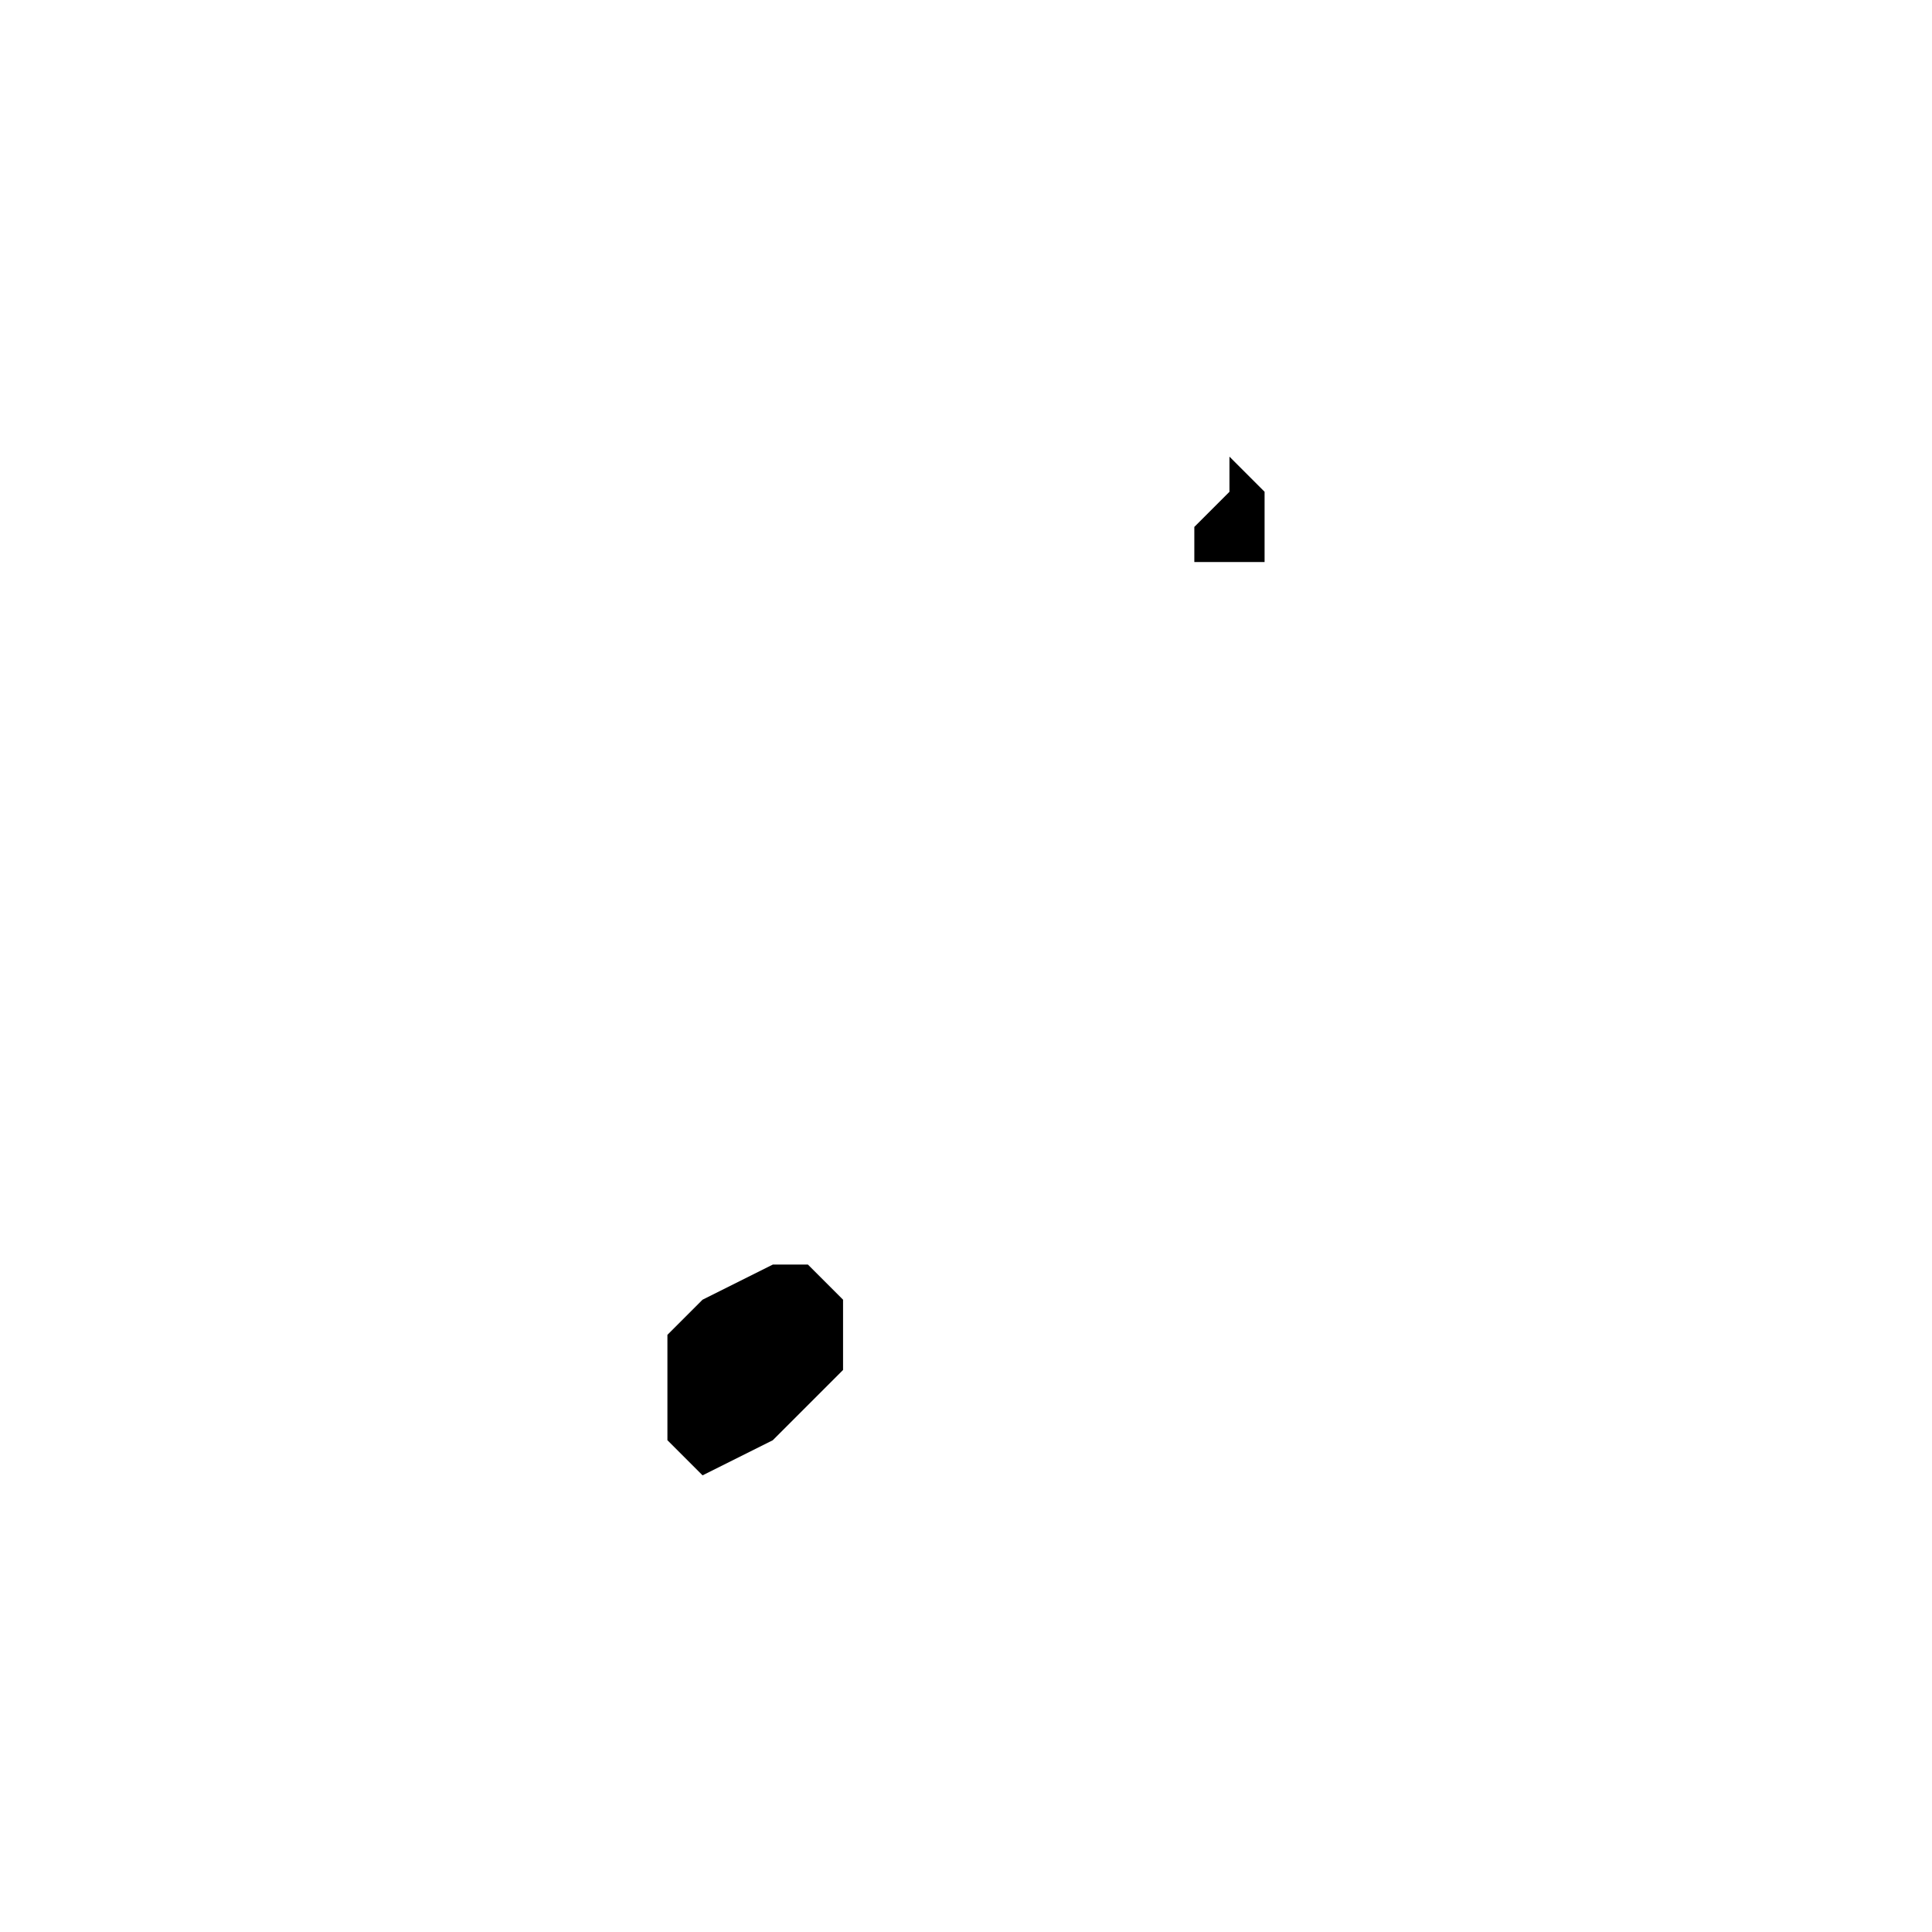
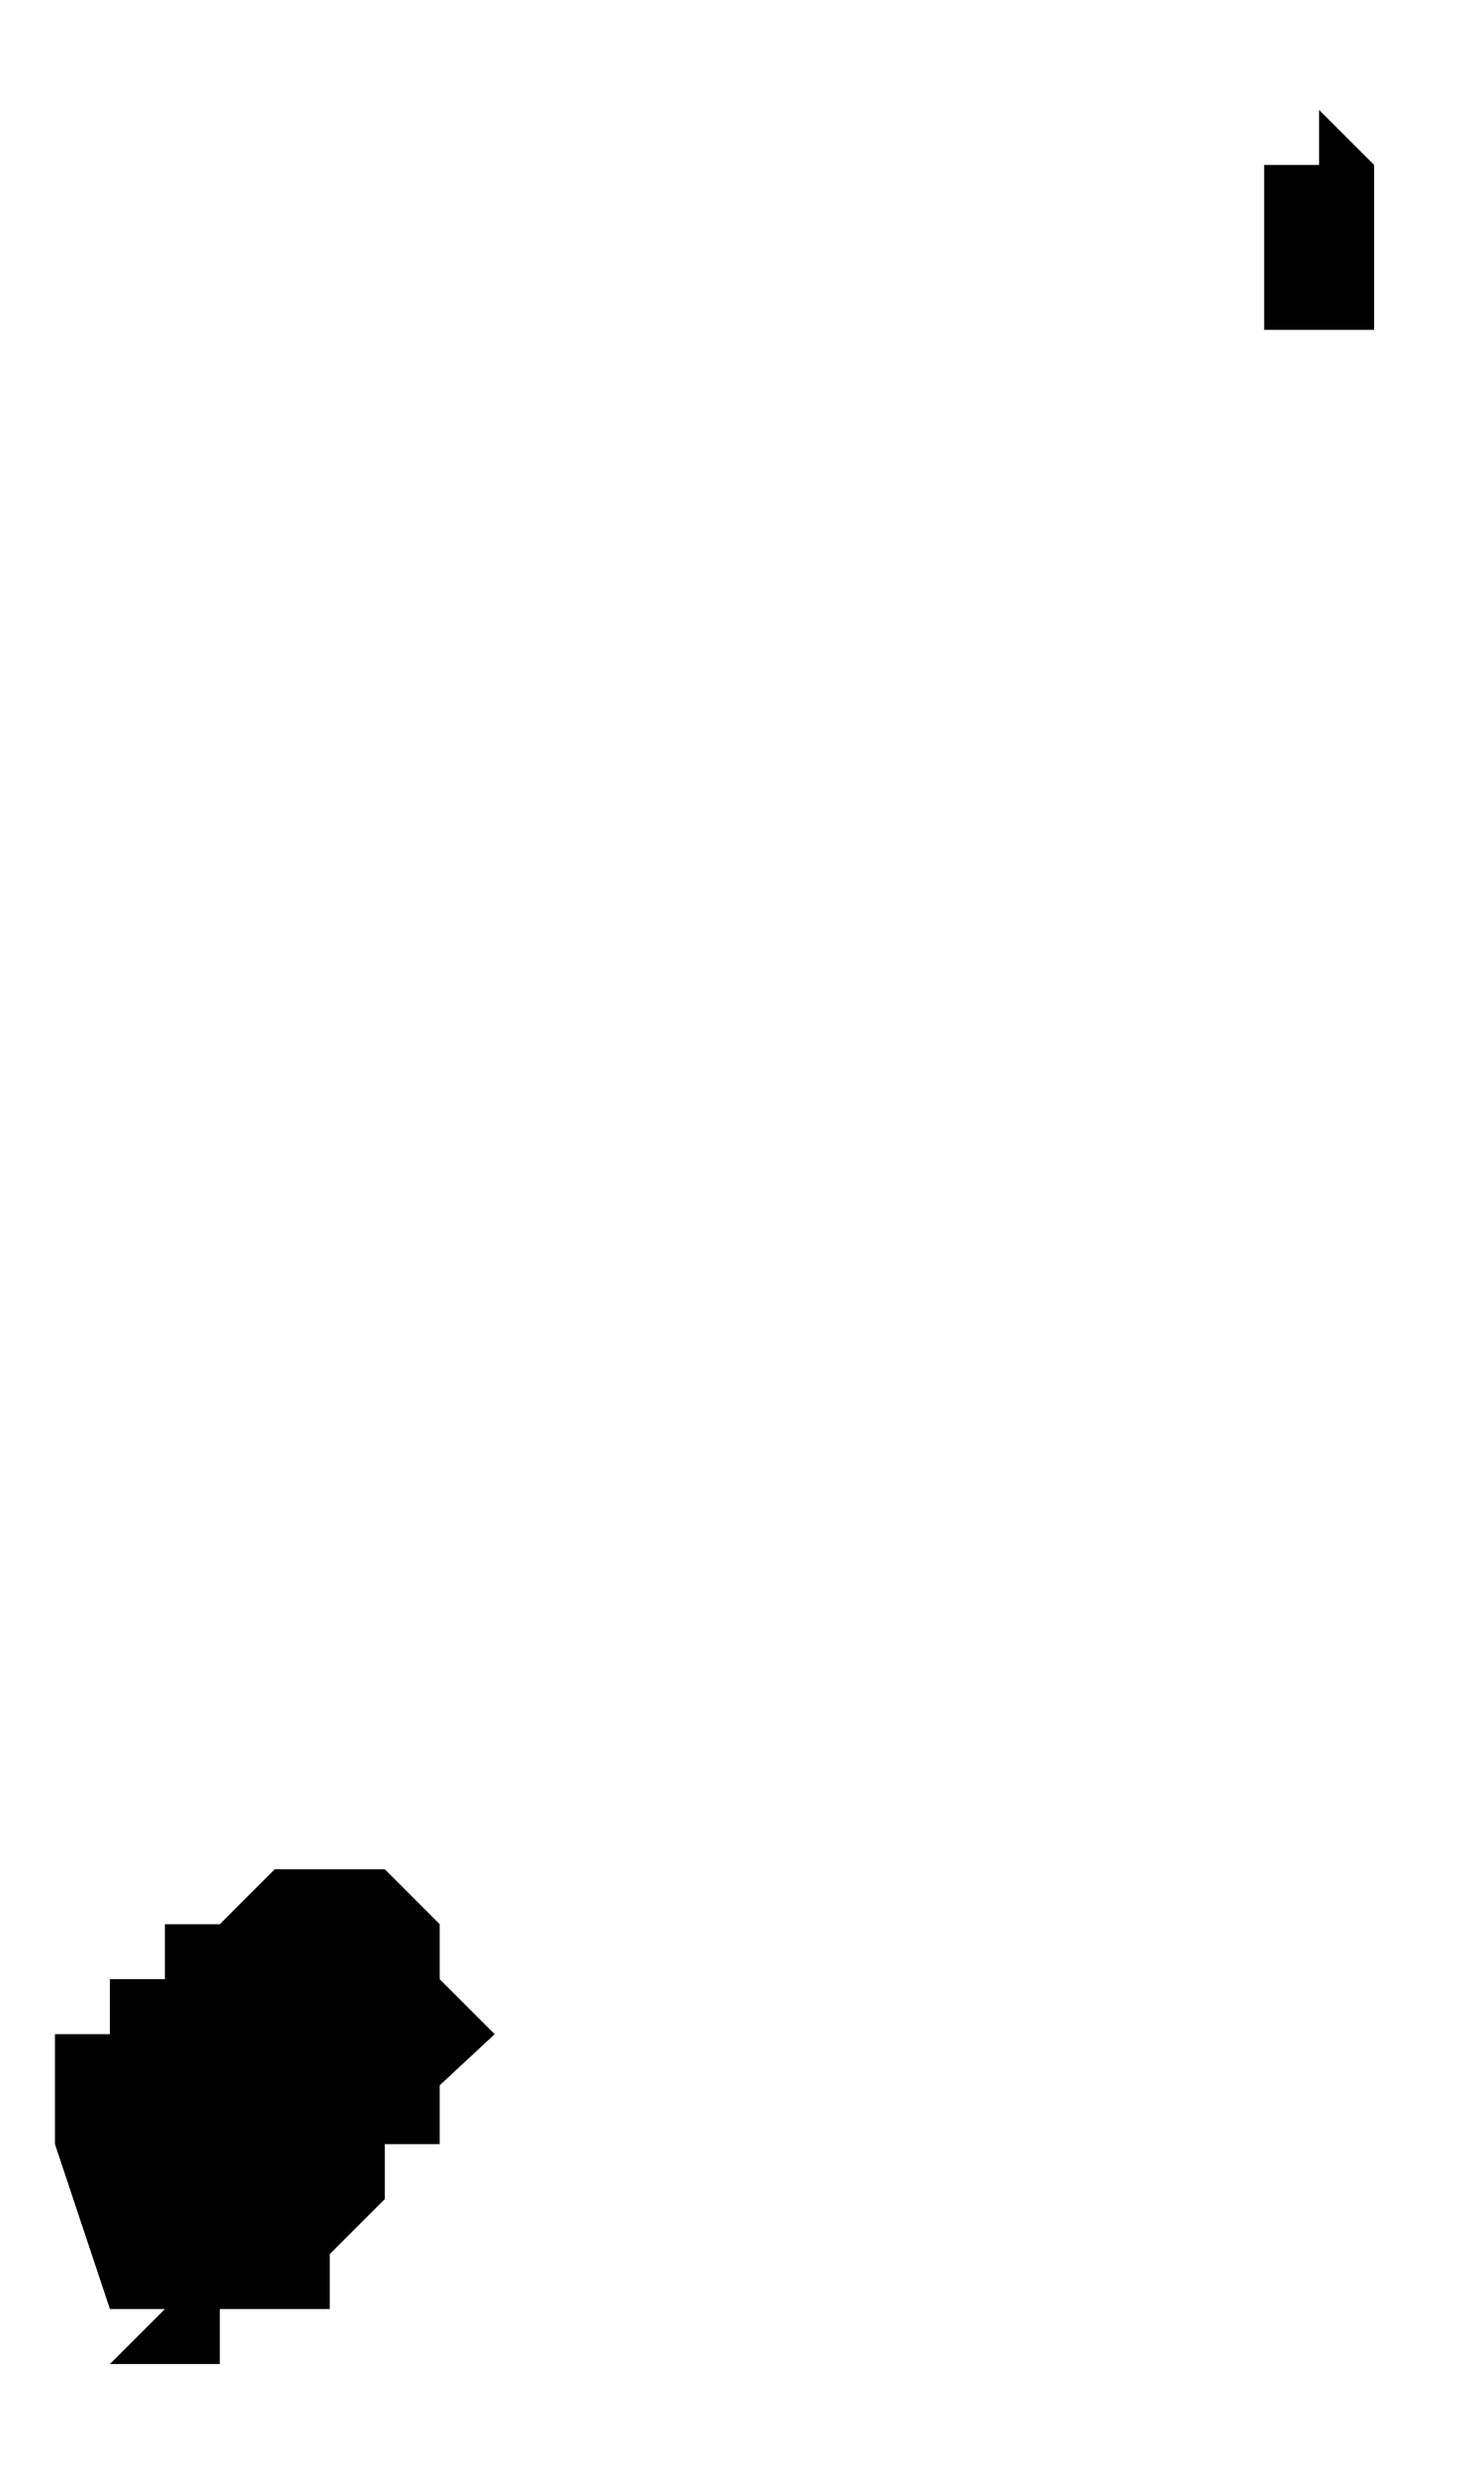
- <svg xmlns="http://www.w3.org/2000/svg" viewBox="0.094 -0.043 0.055 0.055">
-   <g vector-effect="non-scaling-stroke" stroke-width="3" stroke-linejoin="round">
-     <path d="M0.116,-0.002 L0.114,-0.001 L0.114,-0.001 L0.113,-0.002 L0.113,-0.004 L0.113,-0.005 L0.114,-0.006 L0.116,-0.007 L0.117,-0.007 L0.118,-0.006 L0.118,-0.004 L0.116,-0.002 Z" />
-     <path d="M0.13,-0.027 L0.129,-0.027 L0.128,-0.027 L0.128,-0.028 L0.129,-0.029 L0.129,-0.03 L0.13,-0.029 L0.13,-0.029 L0.13,-0.029 L0.13,-0.027 Z" />
+ <svg xmlns="http://www.w3.org/2000/svg" viewBox="0.108 -0.038 0.027 0.045">
+   <g vector-effect="non-scaling-stroke" stroke-width="2" stroke-linejoin="round">
+     <path d="M0.115,-0.004 L0.115,-0.004 L0.116,-0.003 L0.116,-0.002 L0.116,-0.002 L0.117,-0.001 L0.117,-0.001 L0.116,-7.0e-05 L0.116,0 L0.116,0.001 L0.115,0.001 L0.115,0.002 L0.114,0.003 L0.114,0.003 L0.114,0.003 L0.114,0.003 L0.114,0.003 L0.114,0.004 L0.114,0.004 L0.113,0.004 L0.113,0.004 L0.113,0.004 L0.112,0.004 L0.112,0.004 L0.112,0.005 L0.112,0.005 L0.111,0.005 L0.111,0.005 L0.111,0.005 L0.111,0.005 L0.11,0.005 L0.11,0.005 L0.111,0.004 L0.111,0.004 L0.111,0.004 L0.11,0.004 L0.11,0.004 L0.11,0.004 L0.109,0.001 L0.109,0.001 L0.109,0 L0.109,0 L0.109,-0 L0.109,-0.001 L0.11,-0.001 L0.11,-0.001 L0.11,-0.001 L0.11,-0.002 L0.111,-0.002 L0.111,-0.003 L0.112,-0.003 L0.113,-0.004 L0.114,-0.004 L0.115,-0.004 Z" />
+     <path d="M0.134,-0.035 L0.134,-0.035 L0.133,-0.035 L0.133,-0.035 L0.133,-0.034 L0.133,-0.034 L0.134,-0.034 L0.134,-0.034 L0.134,-0.034 L0.133,-0.034 L0.133,-0.033 L0.133,-0.033 L0.133,-0.032 L0.133,-0.032 L0.133,-0.032 L0.132,-0.032 L0.132,-0.032 L0.132,-0.032 L0.132,-0.031 L0.132,-0.032 L0.132,-0.032 L0.132,-0.032 L0.132,-0.032 L0.132,-0.032 L0.132,-0.032 L0.131,-0.032 L0.131,-0.032 L0.131,-0.032 L0.131,-0.033 L0.131,-0.033 L0.131,-0.033 L0.131,-0.034 L0.131,-0.034 L0.131,-0.034 L0.131,-0.035 L0.132,-0.035 L0.132,-0.035 L0.132,-0.036 L0.133,-0.035 L0.133,-0.035 L0.134,-0.035 L0.134,-0.035 Z" />
  </g>
</svg>
